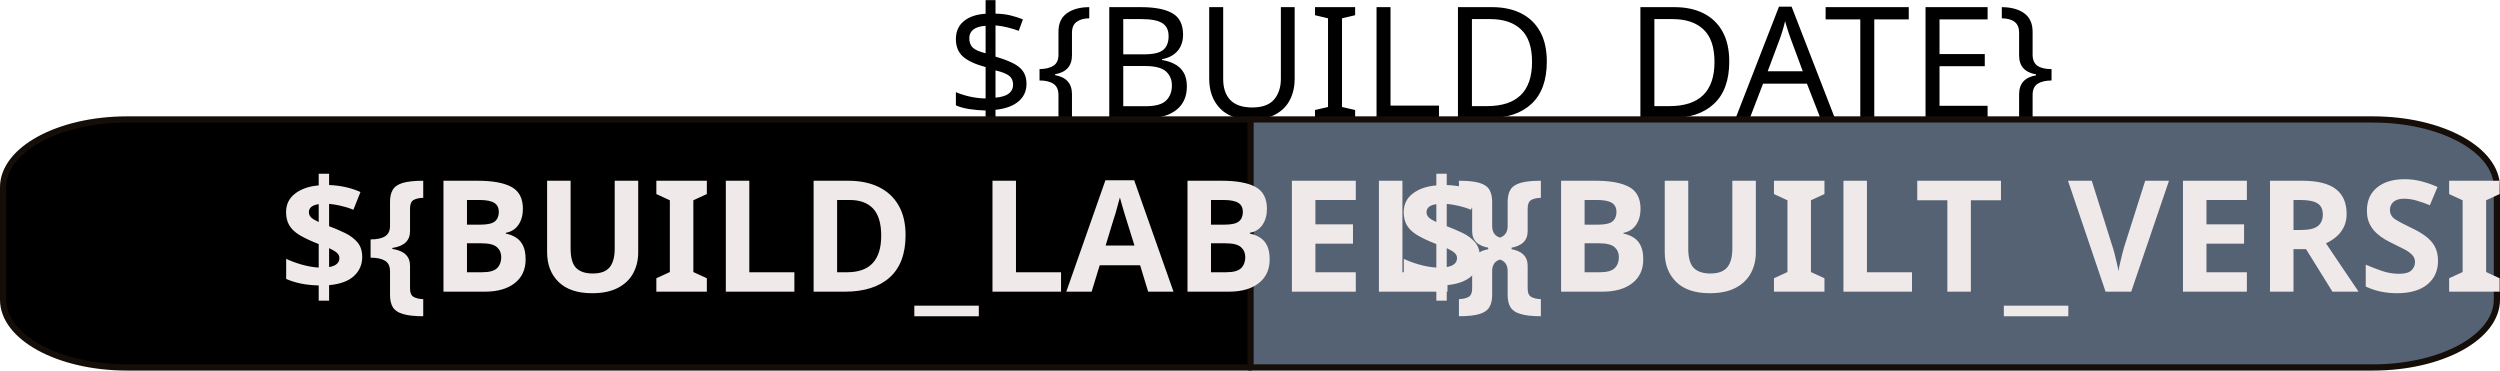
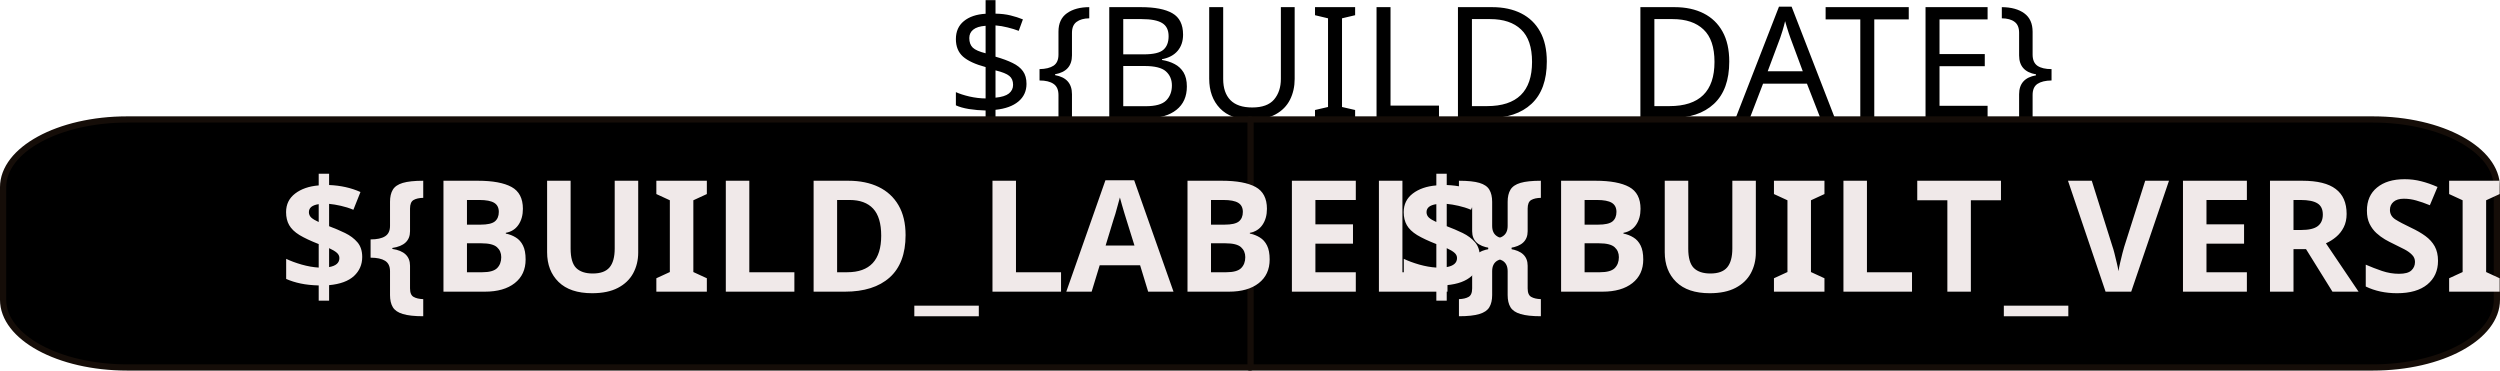
<svg xmlns="http://www.w3.org/2000/svg" width="113.512mm" height="16.826mm" viewBox="0 0 402.209 59.618" id="svg2" version="1.1">
  <defs id="defs4" />
  <g id="layer1" transform="translate(-122.2328,-45.79602)">
    <text xml:space="preserve" style="font-style:normal;font-weight:normal;font-size:40px;line-height:125%;font-family:sans-serif;letter-spacing:0px;word-spacing:0px;fill:#000000;fill-opacity:1;stroke:none;stroke-width:1px;stroke-linecap:butt;stroke-linejoin:miter;stroke-opacity:1" x="322.774" y="64.79" id="text10042">
      <tspan id="tspan10044" x="505" y="64.79" style="font-size:25px;text-anchor:end">${BUILD_DATE}</tspan>
    </text>
-     <path style="opacity:1;fill:#556273;fill-opacity:1;fill-rule:nonzero;stroke:#150d08;stroke-width:1;stroke-linejoin:round;stroke-miterlimit:4;stroke-dasharray:none;stroke-opacity:1" d="m 323.248,65.014 0,39.9 180.727,0 c 11.062,0 19.967,-4.864 19.967,-10.906 l 0,-18.088 c 0,-6.042 -8.905,-10.906 -19.967,-10.906 l -180.727,0 z" id="rect10000" />
+     <path style="opacity:1;fill:#${VER_COLOR};fill-opacity:1;fill-rule:nonzero;stroke:#150d08;stroke-width:1;stroke-linejoin:round;stroke-miterlimit:4;stroke-dasharray:none;stroke-opacity:1" d="m 323.248,65.014 0,39.9 180.727,0 c 11.062,0 19.967,-4.864 19.967,-10.906 l 0,-18.088 c 0,-6.042 -8.905,-10.906 -19.967,-10.906 l -180.727,0 z" id="rect10000" />
    <path id="path10032" d="m 323.426,65.014 0,39.9 -180.727,0 c -11.062,0 -19.967,-4.864 -19.967,-10.906 l 0,-18.088 c 0,-6.042 8.905,-10.906 19.967,-10.906 l 180.727,0 z" style="opacity:1;fill:#${LABEL_COLOR};fill-opacity:1;fill-rule:nonzero;stroke:#150d08;stroke-width:1;stroke-linejoin:round;stroke-miterlimit:4;stroke-dasharray:none;stroke-opacity:1" />
    <text xml:space="preserve" style="font-style:normal;font-weight:normal;font-size:40px;line-height:125%;font-family:sans-serif;letter-spacing:0px;word-spacing:0px;fill:#f0e9e9;fill-opacity:1;stroke:none;stroke-width:1px;stroke-linecap:butt;stroke-linejoin:miter;stroke-opacity:1" x="167.18" y="92.717" id="text10034">
      <tspan id="tspan10036" x="167.18" y="92.717" style="font-style:normal;font-variant:normal;font-weight:bold;font-stretch:normal;font-size:25px;font-family:sans-serif;-inkscape-font-specification:'sans-serif Bold'">${BUILD_LABEL}</tspan>
    </text>
    <text id="text10038" y="92.717" x="346.987" style="font-style:normal;font-weight:normal;font-size:40px;line-height:125%;font-family:sans-serif;letter-spacing:0px;word-spacing:0px;fill:#f0e9e9;fill-opacity:1;stroke:none;stroke-width:1px;stroke-linecap:butt;stroke-linejoin:miter;stroke-opacity:1" xml:space="preserve">
      <tspan style="font-style:normal;font-variant:normal;font-weight:bold;font-stretch:normal;font-size:25px;font-family:sans-serif;-inkscape-font-specification:'sans-serif Bold'" y="92.717" x="346.987" id="tspan10040">${BUILT_VERSION}</tspan>
    </text>
  </g>
</svg>
